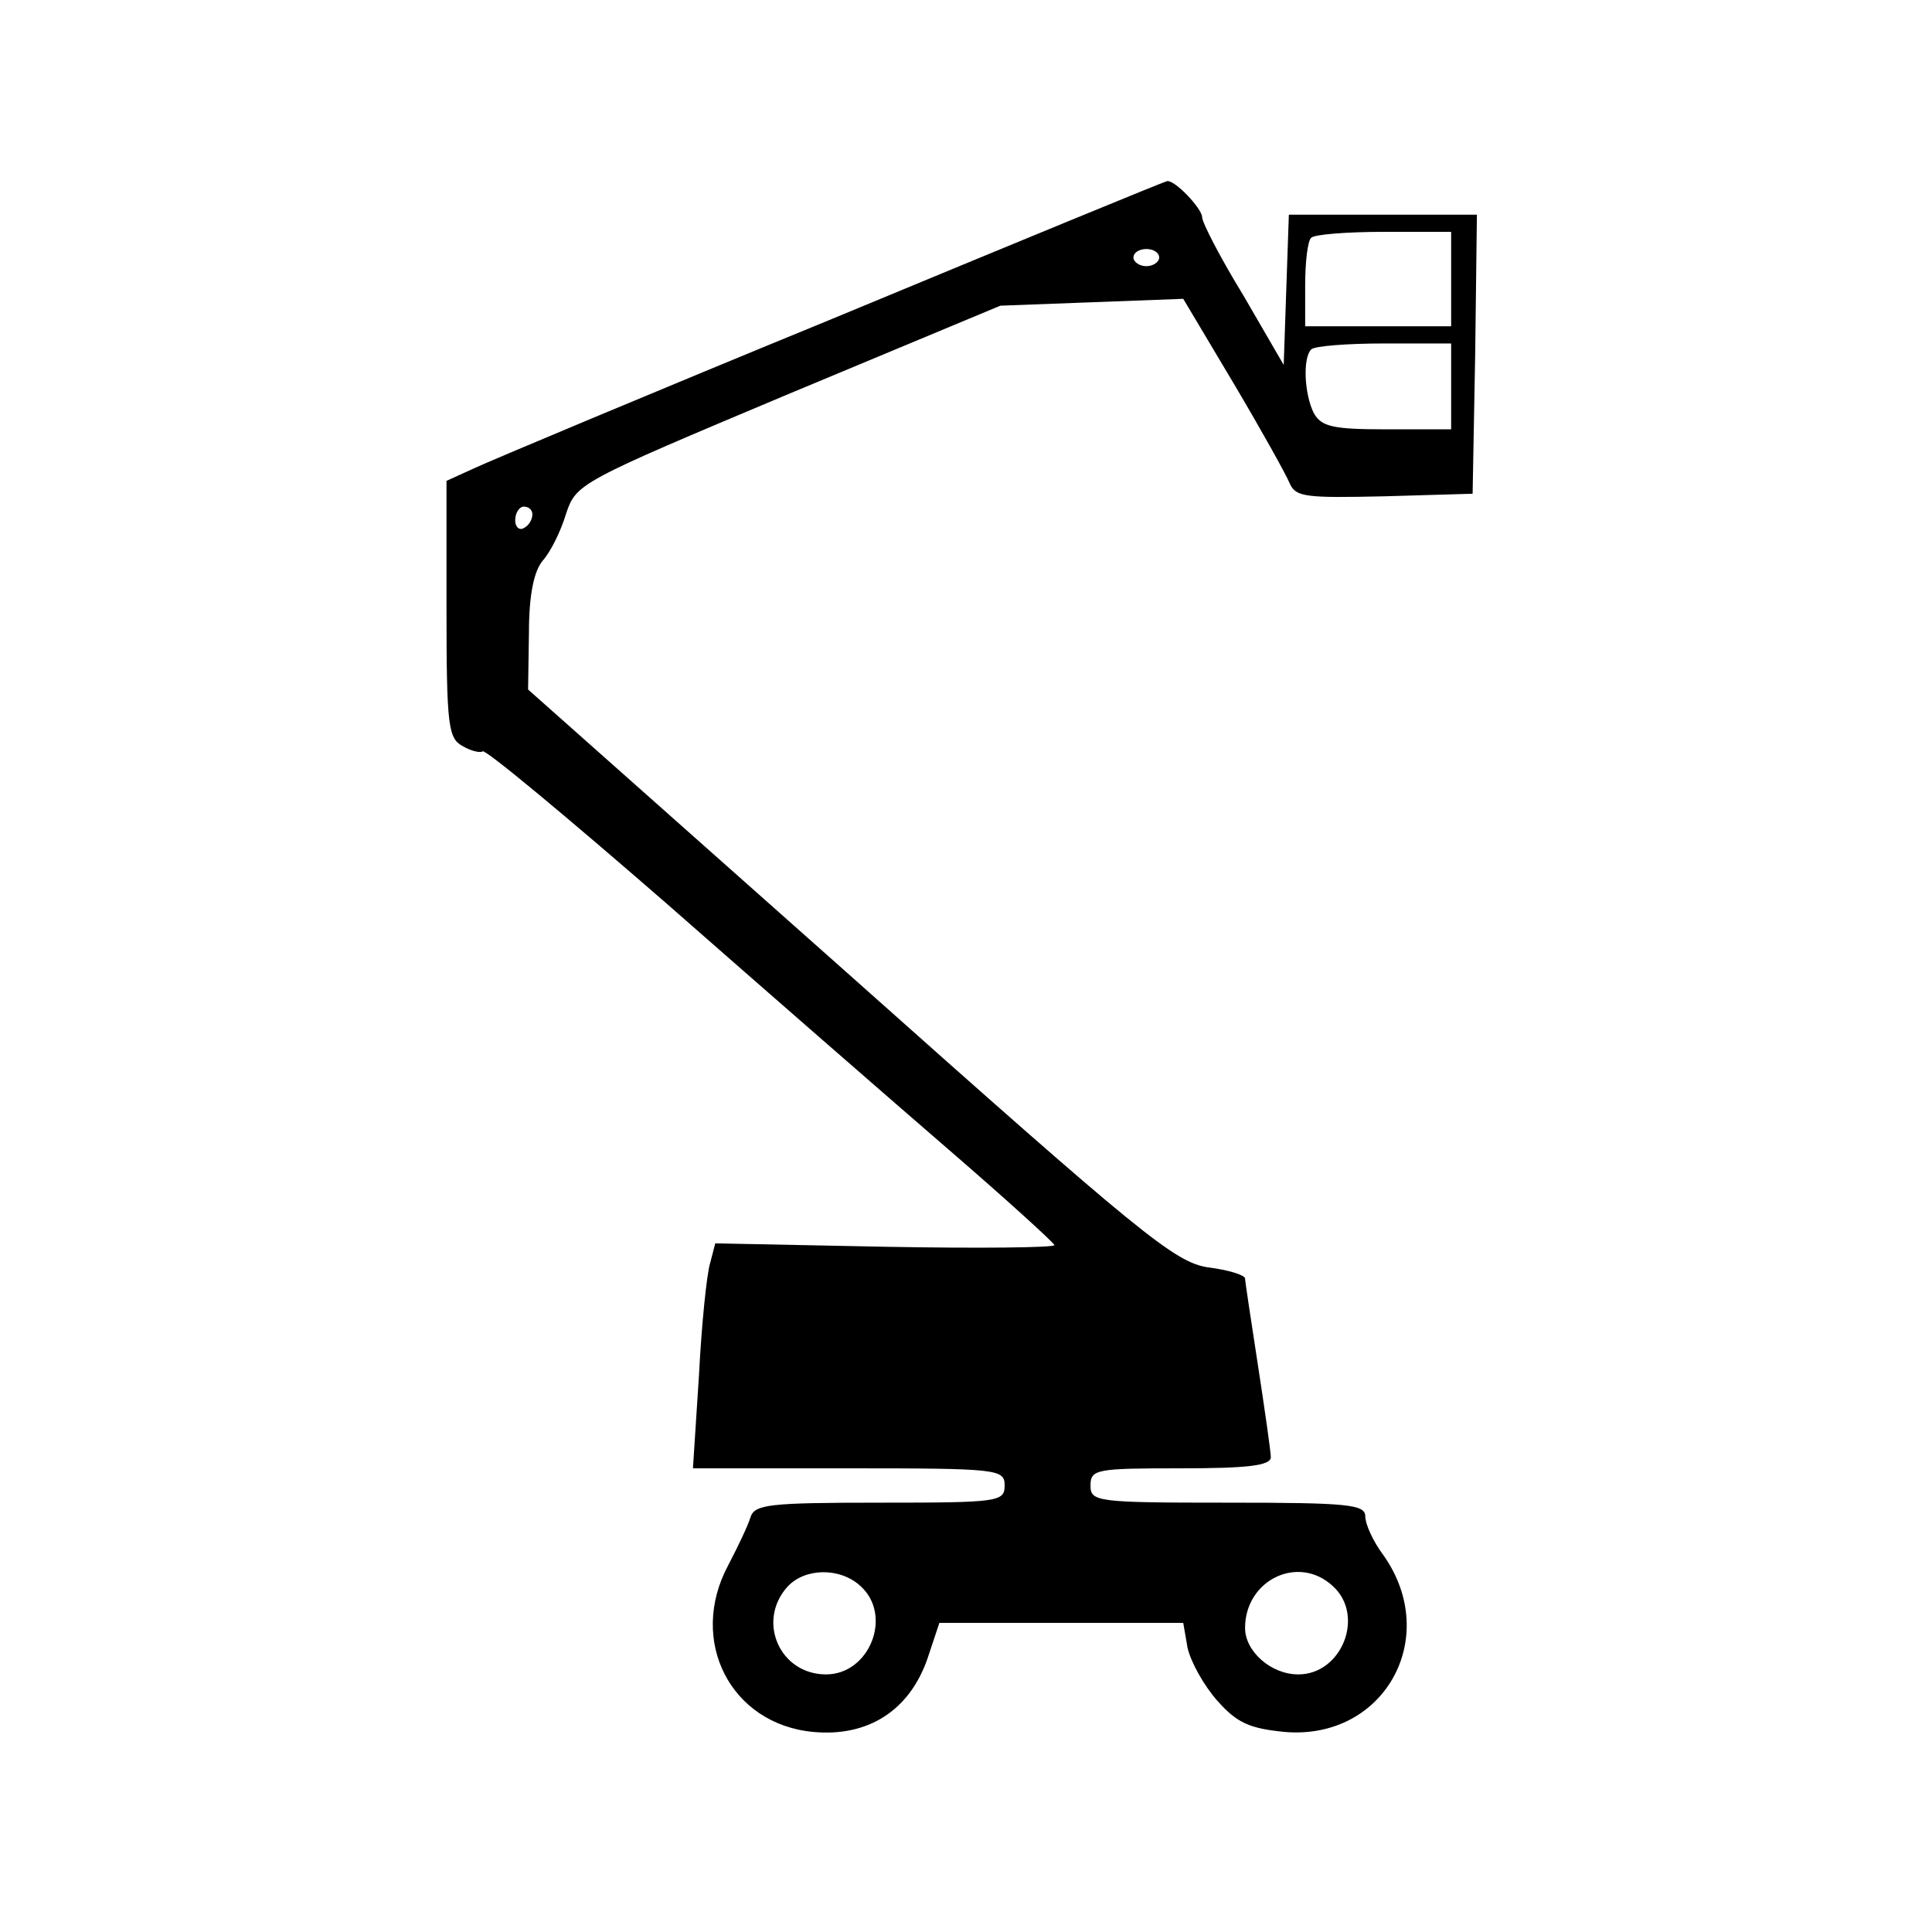
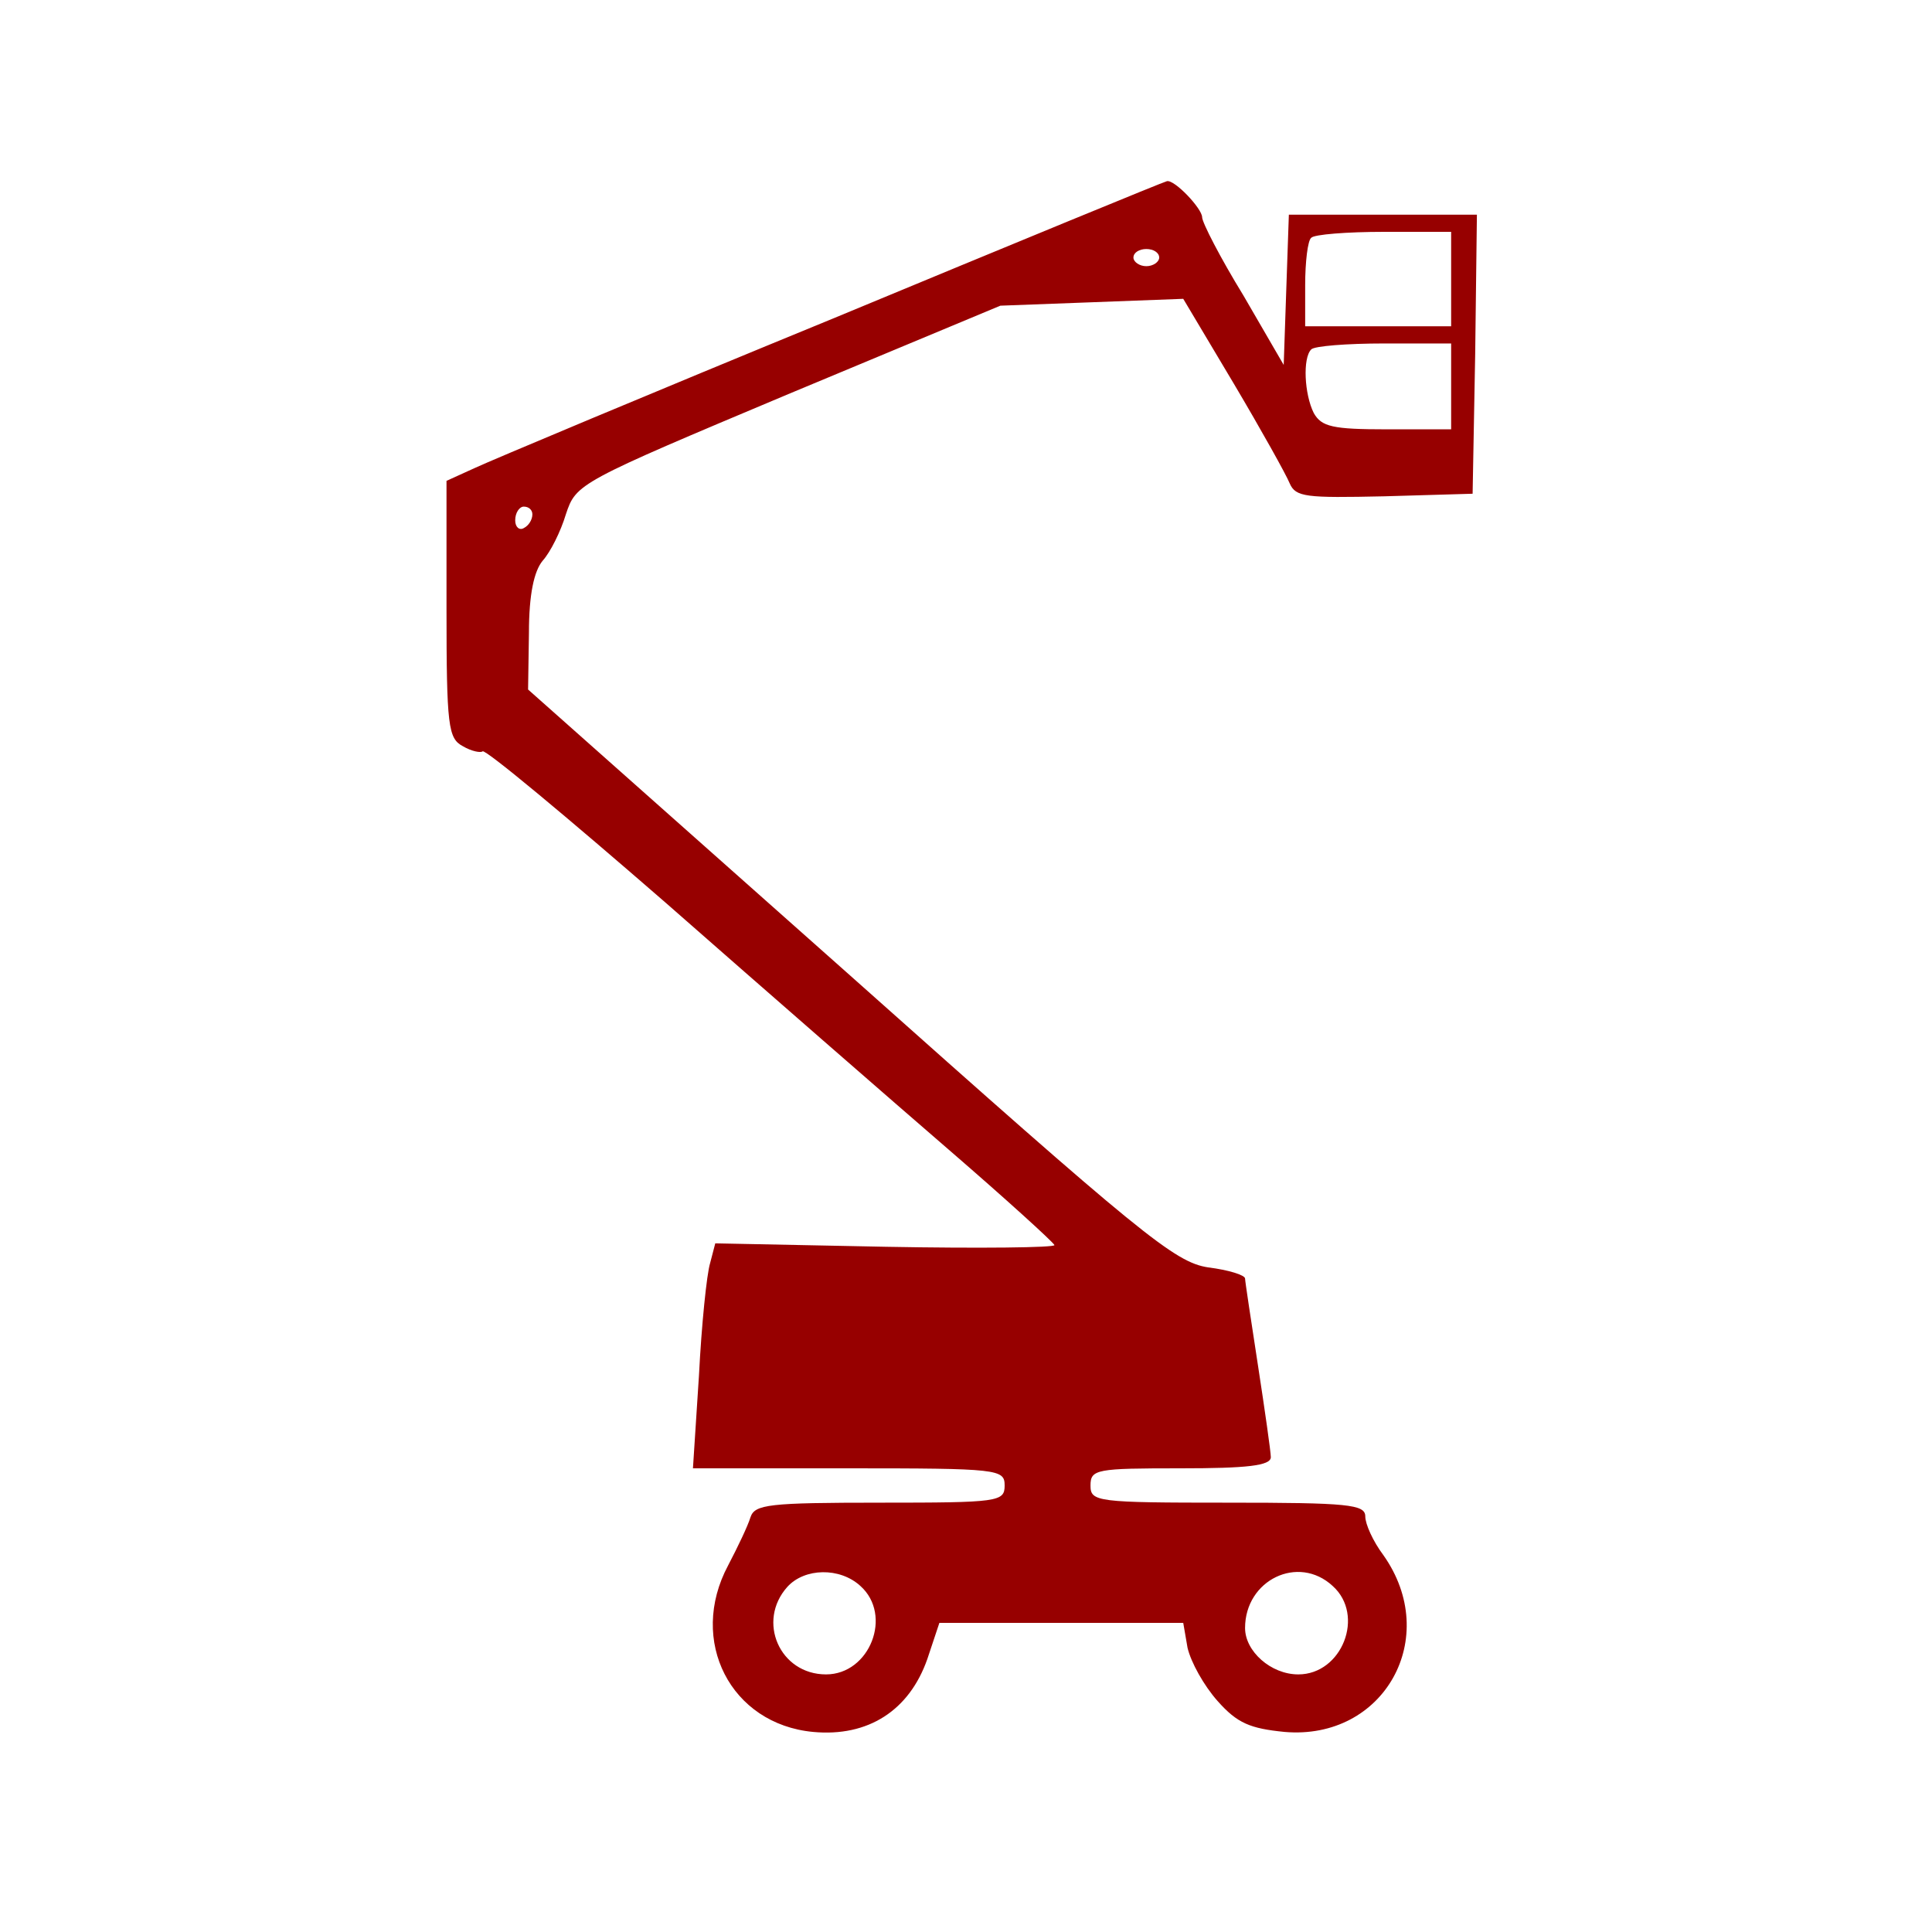
<svg xmlns="http://www.w3.org/2000/svg" version="1.0" width="225pt" height="225pt" viewBox="0 0 225 225" preserveAspectRatio="xMidYMid meet">
-   <g transform="translate(0,225) scale(0.1,-0.1)" fill="#000000" stroke="none">
+   <g transform="translate(0,225) scale(0.1,-0.1)" fill="#970000" stroke="none">
    <path d="M970 1879 c-212 -87 -400 -166 -417 -174 l-33 -15 0 -149 c0 -137 2 -151 19 -160 10 -6 21 -8 23 -6 3 3 99 -77 214 -177 115 -101 263 -230 329 -287 66 -57 121 -107 123 -111 1 -3 -87 -4 -196 -2 l-199 4 -6 -23 c-4 -13 -10 -72 -13 -131 l-7 -108 181 0 c175 0 182 -1 182 -20 0 -19 -7 -20 -145 -20 -130 0 -146 -2 -151 -17 -3 -10 -15 -35 -26 -56 -47 -88 3 -185 99 -194 64 -6 112 25 133 85 l14 42 142 0 142 0 5 -29 c4 -17 19 -44 35 -62 23 -26 38 -32 78 -36 116 -10 183 110 115 206 -12 16 -21 36 -21 45 0 14 -20 16 -160 16 -153 0 -160 1 -160 20 0 19 7 20 105 20 77 0 105 3 105 13 0 6 -7 55 -15 107 -8 52 -15 98 -15 101 0 4 -19 10 -43 13 -39 6 -77 37 -417 340 l-375 333 1 66 c0 45 6 72 16 84 9 10 21 34 27 54 12 36 14 37 259 140 l247 103 107 4 106 4 59 -99 c32 -54 61 -106 65 -116 7 -16 19 -17 110 -15 l103 3 3 163 2 162 -109 0 -110 0 -3 -87 -3 -88 -47 81 c-27 44 -48 85 -48 91 0 10 -32 44 -41 42 -2 0 -177 -72 -389 -160z m720 46 l0 -55 -85 0 -85 0 0 48 c0 27 3 52 7 55 3 4 42 7 85 7 l78 0 0 -55z m-340 25 c0 -5 -7 -10 -15 -10 -8 0 -15 5 -15 10 0 6 7 10 15 10 8 0 15 -4 15 -10z m340 -150 l0 -50 -75 0 c-63 0 -76 3 -85 19 -11 22 -13 64 -3 74 3 4 42 7 85 7 l78 0 0 -50z m-1070 -149 c0 -6 -4 -13 -10 -16 -5 -3 -10 1 -10 9 0 9 5 16 10 16 6 0 10 -4 10 -9z m382 -1248 c38 -34 11 -103 -40 -103 -54 0 -81 62 -45 102 20 22 61 23 85 1z m550 0 c38 -34 11 -103 -40 -103 -32 0 -62 27 -62 54 0 56 62 86 102 49z" />
  </g>
</svg>
